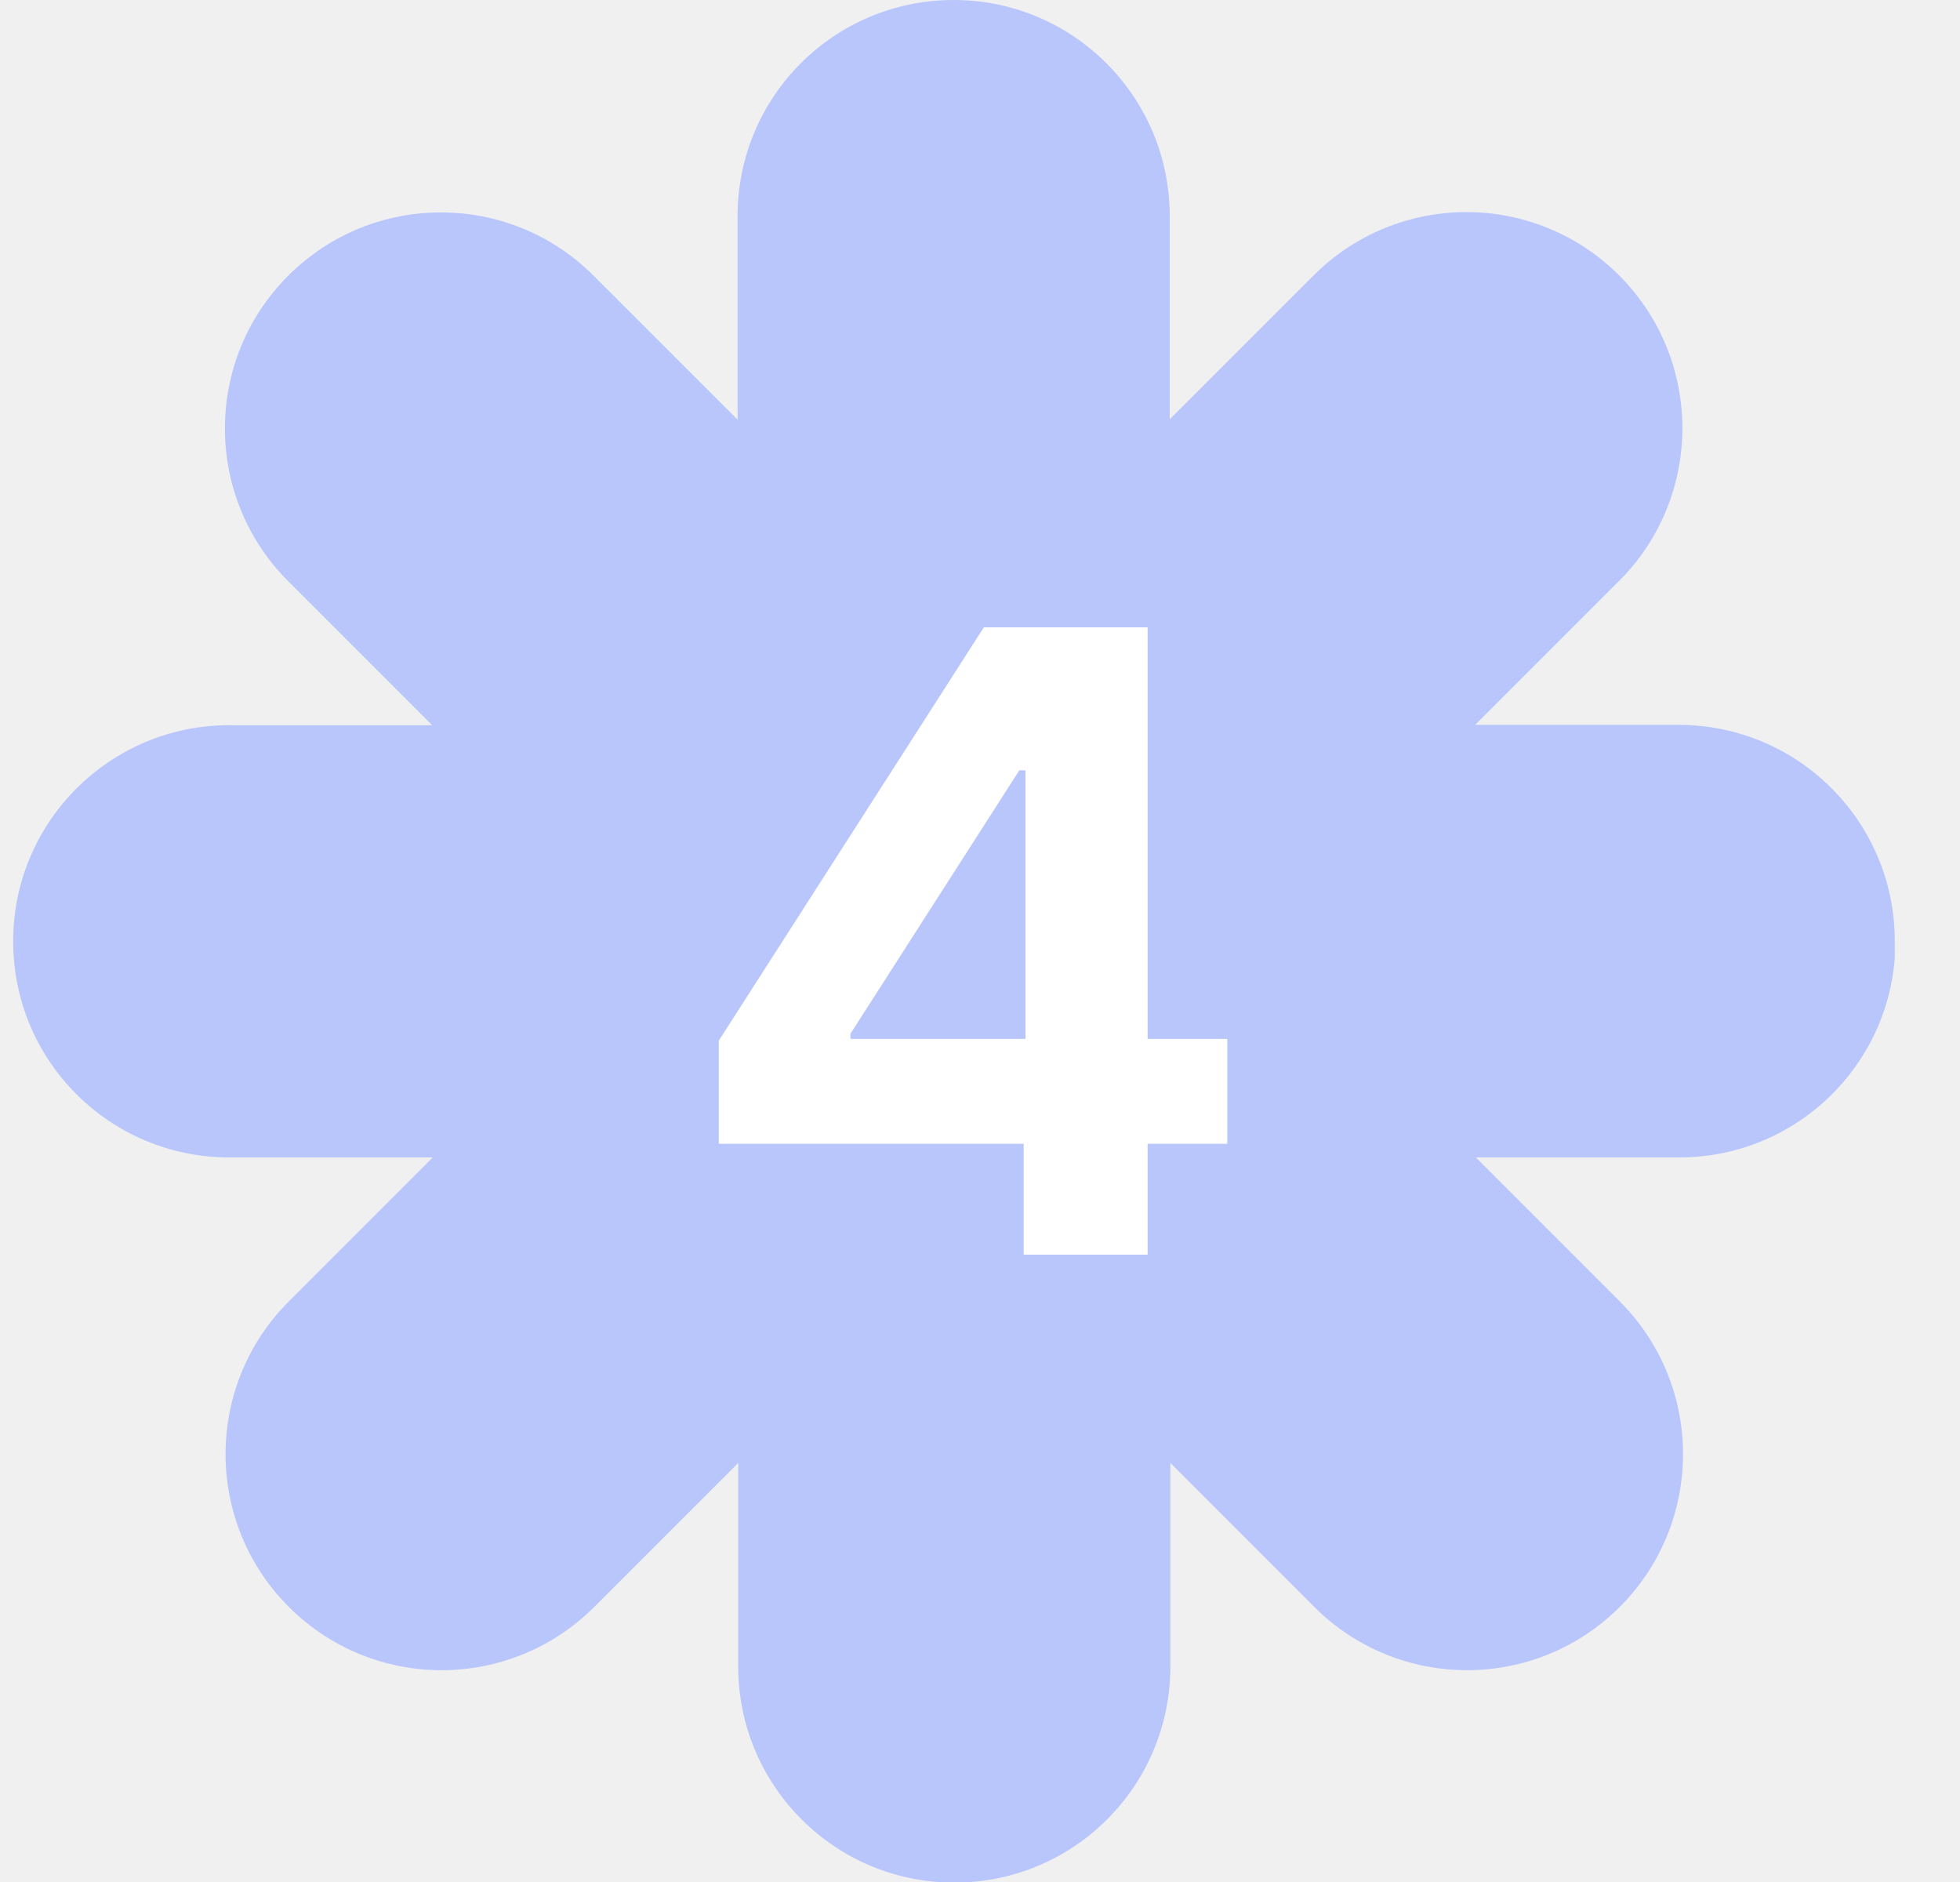
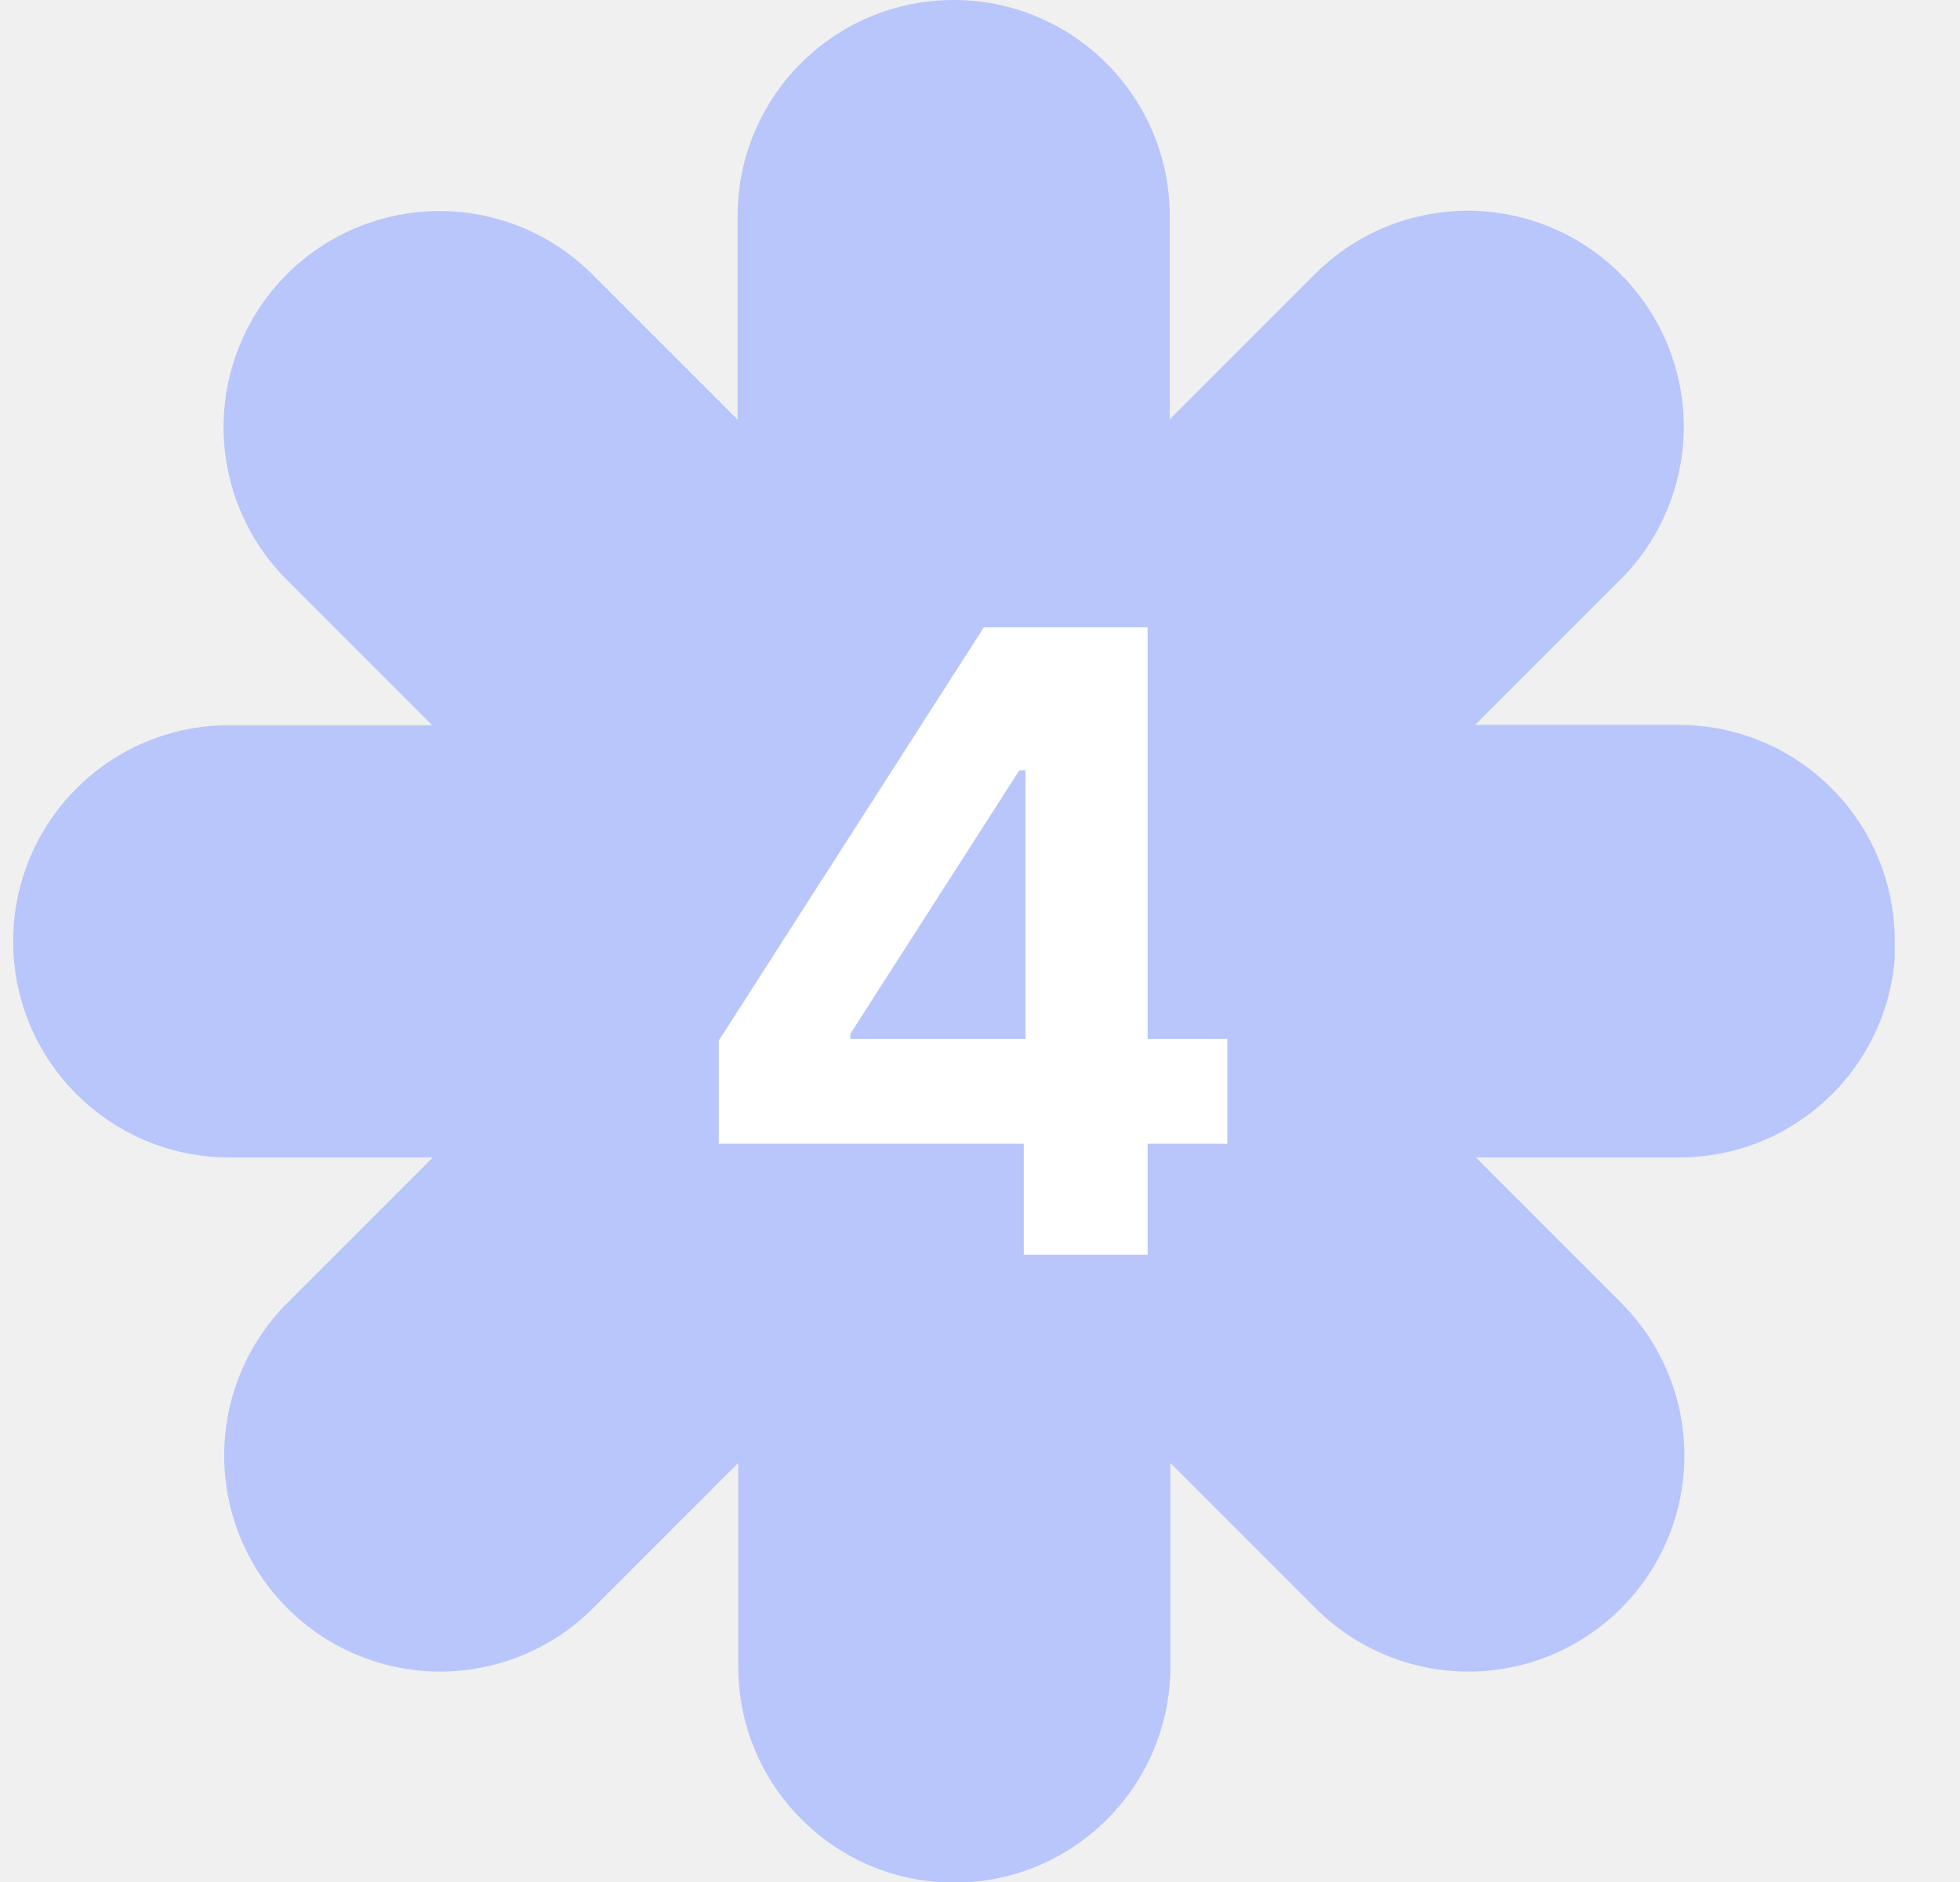
- <svg xmlns="http://www.w3.org/2000/svg" width="25" height="24" viewBox="0 0 25 24" fill="none">
-   <g clip-path="url(#clip0_438_8137)">
-     <path d="M24.168 12C24.168 10.48 22.936 9.244 21.412 9.244H18.816L20.652 7.408C21.728 6.332 21.728 4.588 20.652 3.512C19.576 2.436 17.832 2.436 16.756 3.512L14.92 5.348V2.756C14.92 1.236 13.688 0 12.164 0C10.64 0 9.408 1.232 9.408 2.756V5.352L7.572 3.516C6.496 2.44 4.752 2.44 3.676 3.516C2.6 4.592 2.6 6.336 3.676 7.412L5.512 9.248H2.924C1.404 9.248 0.168 10.48 0.168 12.004C0.168 13.528 1.4 14.76 2.924 14.76H5.52L3.684 16.596C2.608 17.672 2.608 19.416 3.684 20.492C4.76 21.568 6.504 21.568 7.58 20.492L9.416 18.656V21.252C9.416 22.772 10.648 24.008 12.172 24.008C13.696 24.008 14.928 22.776 14.928 21.252V18.656L16.764 20.492C17.84 21.568 19.584 21.568 20.66 20.492C21.736 19.416 21.736 17.672 20.66 16.596L18.824 14.76H21.42C22.94 14.76 24.176 13.528 24.176 12.004L24.168 12Z" fill="#B8C6FB" />
-     <path d="M9.168 13.271L12.549 8H14.638V13.249H15.654V14.586H14.638V16H13.057V14.586H9.168V13.271ZM13.08 13.249V9.823H13.002L10.848 13.182V13.249H13.08Z" fill="white" />
+ <svg xmlns="http://www.w3.org/2000/svg" width="25" height="24" fill="none">
+   <g clip-path="url(#a)">
+     <path d="M24.168 12a2.756 2.756 0 0 0-2.756-2.756h-2.596l1.836-1.836a2.755 2.755 0 1 0-3.896-3.896L14.92 5.348V2.756a2.756 2.756 0 0 0-5.512 0v2.596L7.572 3.516a2.755 2.755 0 1 0-3.896 3.896l1.836 1.836H2.924a2.756 2.756 0 0 0 0 5.512H5.52l-1.836 1.836a2.755 2.755 0 1 0 3.896 3.896l1.836-1.836v2.596a2.756 2.756 0 0 0 5.512 0v-2.596l1.836 1.836a2.755 2.755 0 1 0 3.896-3.896l-1.836-1.836h2.596a2.756 2.756 0 0 0 2.756-2.756L24.168 12Z" fill="#B8C6FB" />
+     <path d="M9.168 13.27 12.549 8h2.089v5.249h1.016v1.337h-1.016V16h-1.58v-1.414h-3.89V13.27Zm3.912-.021V9.823h-.078l-2.155 3.36v.066h2.233Z" fill="#fff" />
  </g>
  <defs>
-     <clipPath id="clip0_438_8137">
-       <rect width="24" height="24" fill="white" transform="translate(0.167969)" />
+     <clipPath id="a">
+       <path fill="#fff" transform="translate(.168)" d="M0 0h24v24H0z" />
    </clipPath>
  </defs>
</svg>
